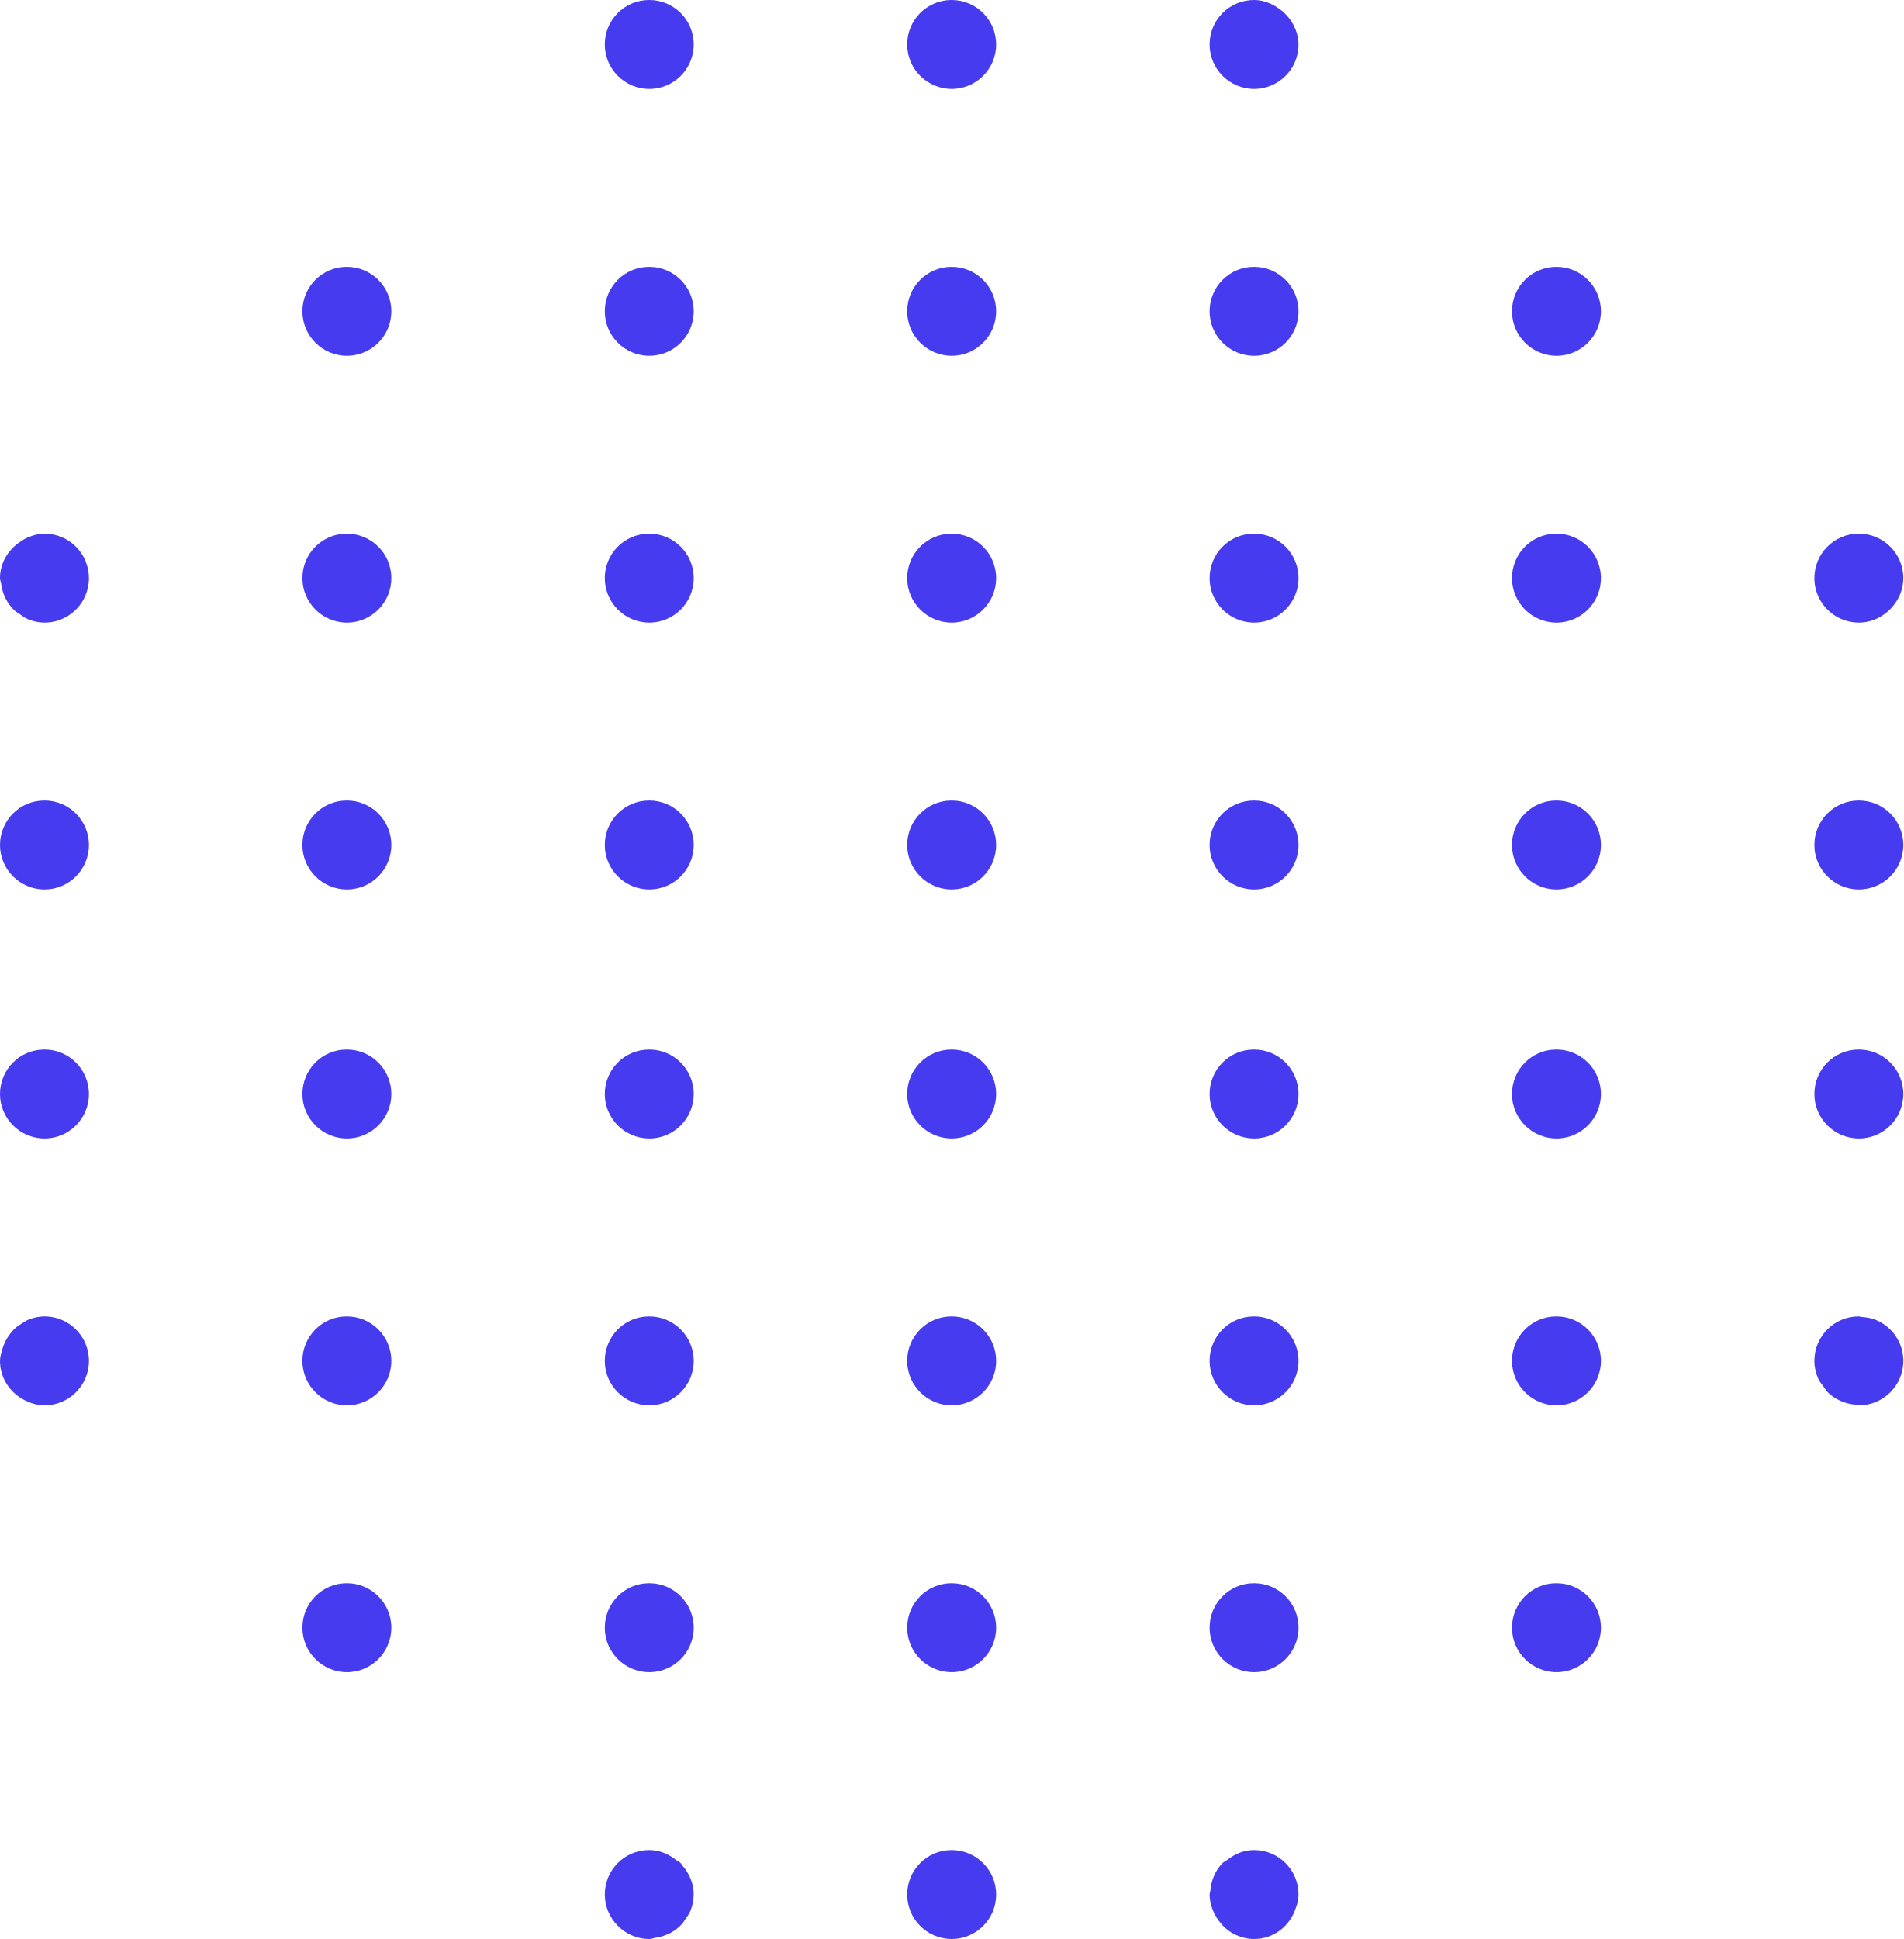
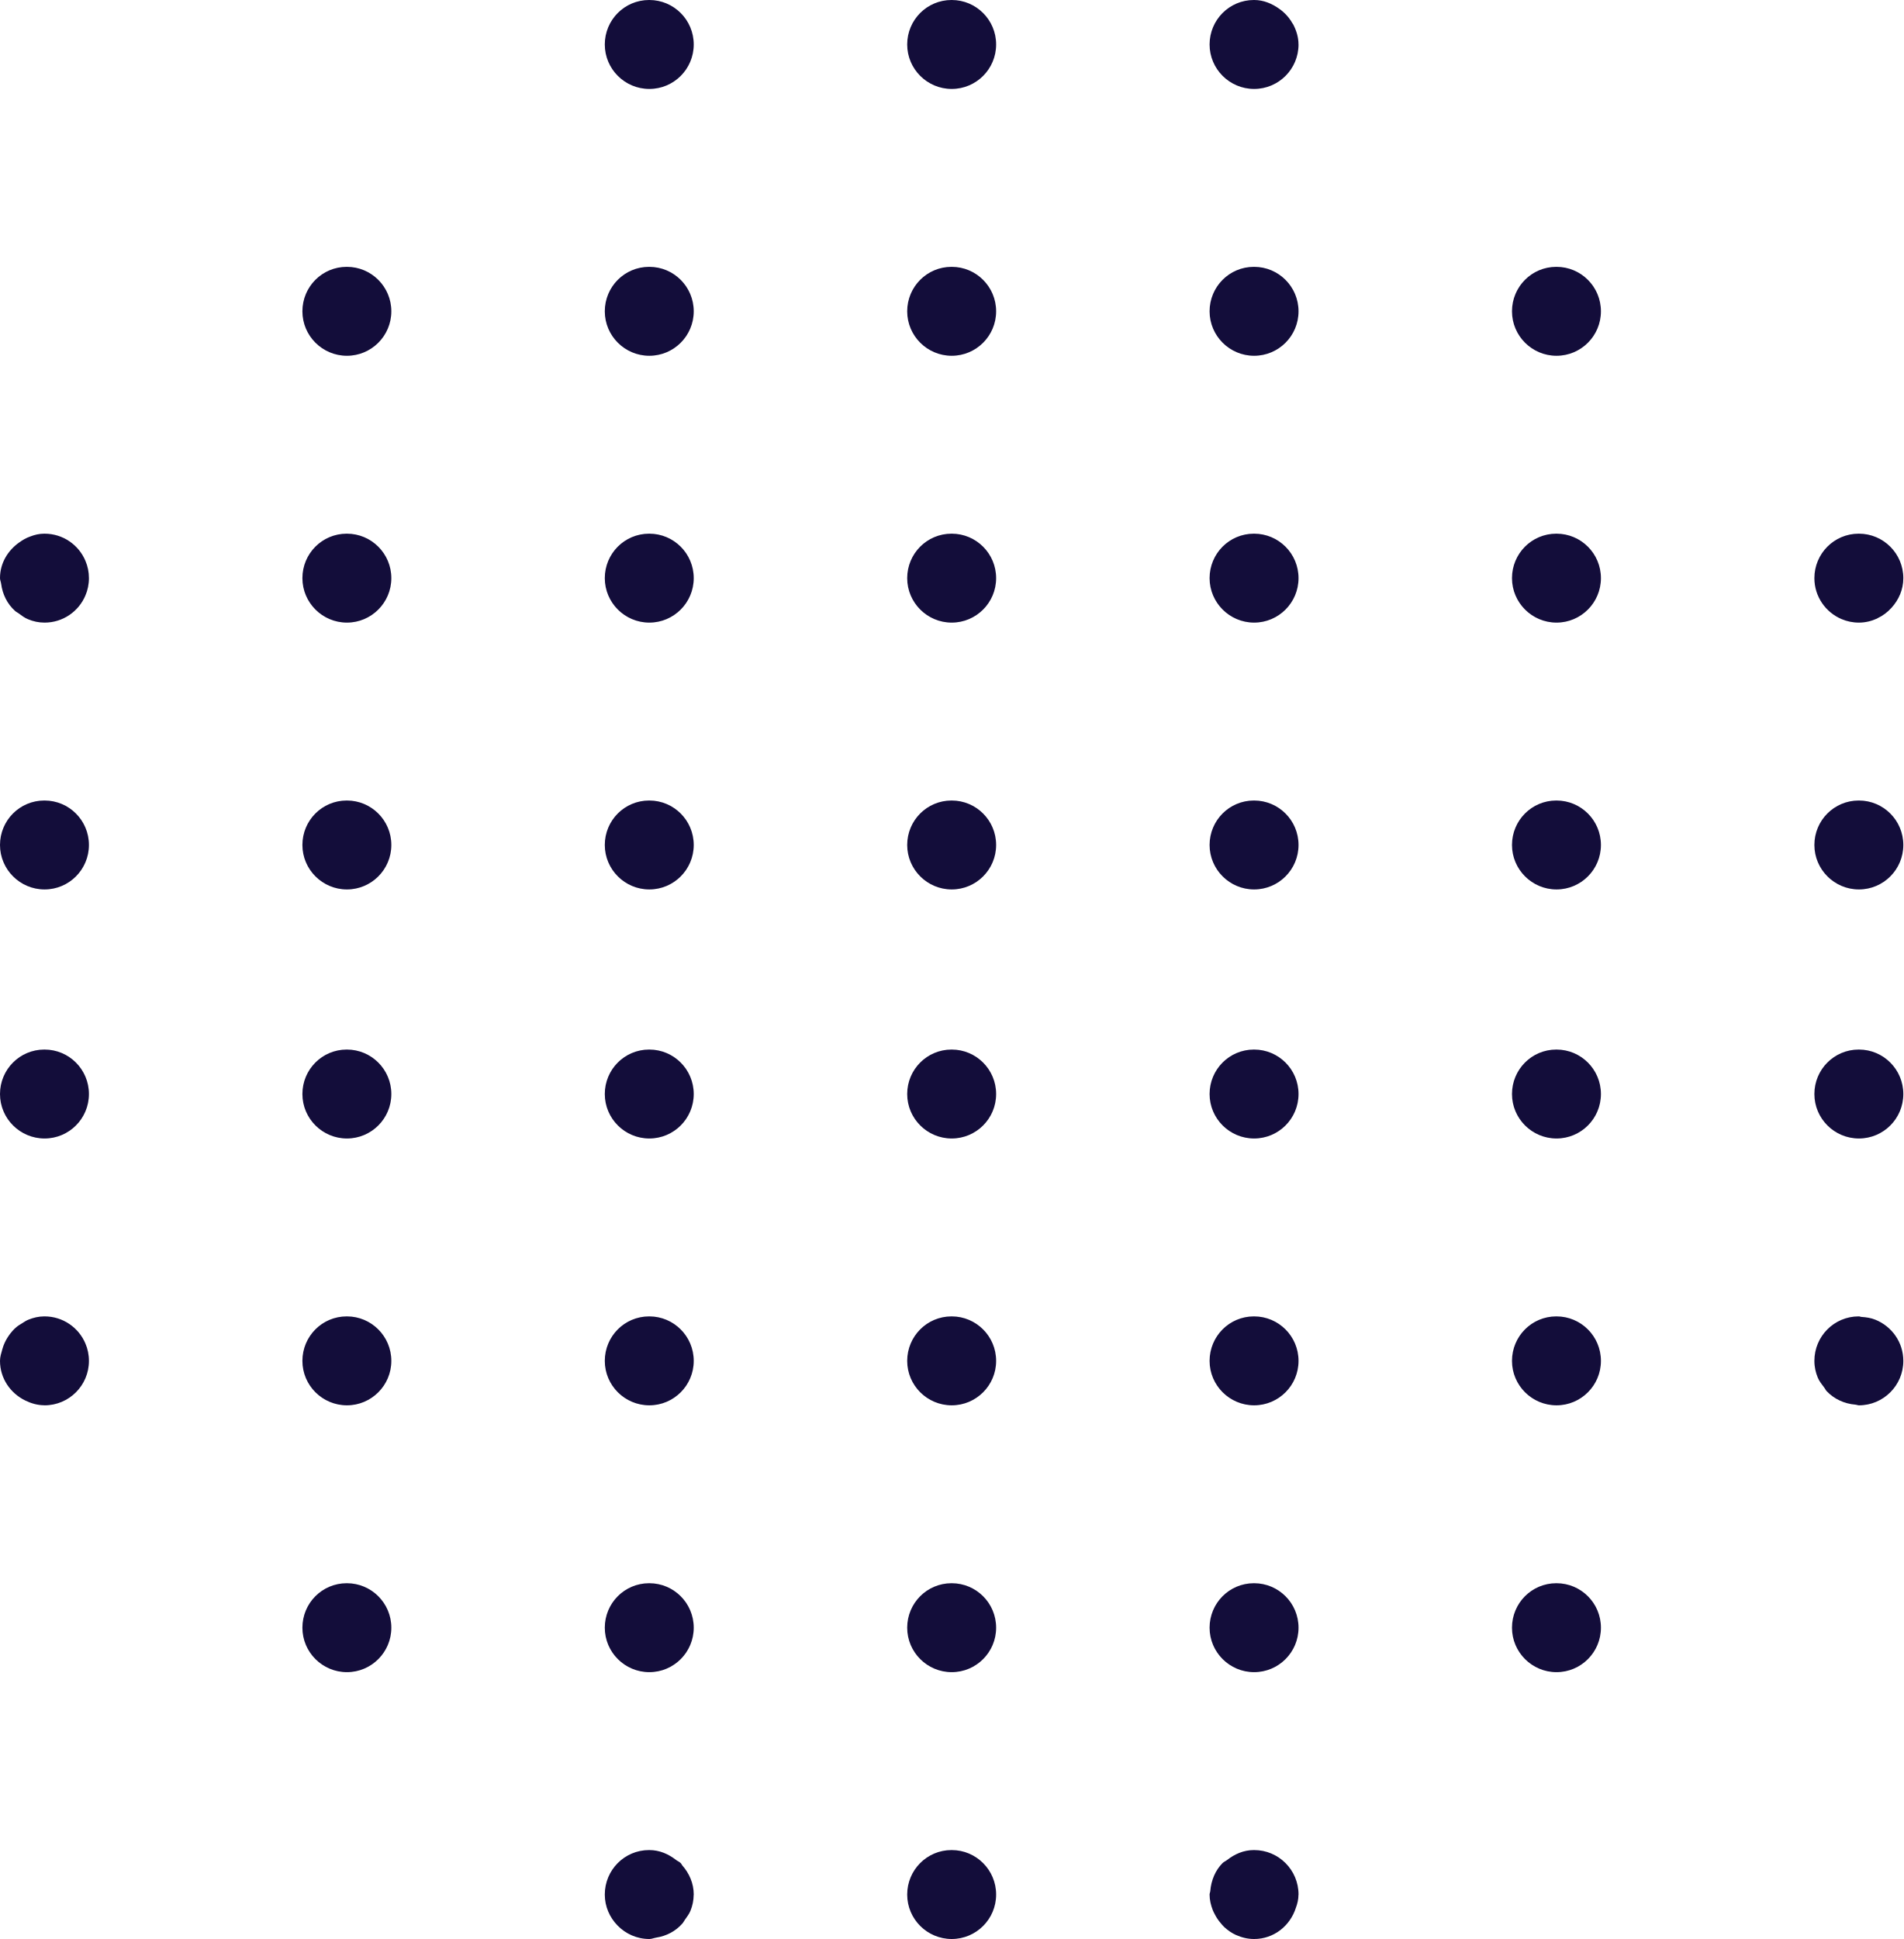
<svg xmlns="http://www.w3.org/2000/svg" width="107" height="109" viewBox="0 0 107 109" fill="none">
-   <path fill-rule="evenodd" clip-rule="evenodd" d="M70.503 104H70.49C69.912 104 69.406 104.229 68.984 104.558C68.903 104.623 68.801 104.66 68.728 104.733C68.323 105.14 68.09 105.697 68.039 106.304C68.034 106.372 68 106.431 68 106.501C68 106.81 68.073 107.098 68.176 107.37C68.21 107.458 68.252 107.534 68.295 107.617C68.386 107.795 68.496 107.96 68.628 108.111C68.693 108.186 68.75 108.262 68.823 108.328C69.023 108.51 69.243 108.669 69.494 108.779H69.496C69.806 108.917 70.144 109 70.503 109C71.616 109 72.526 108.26 72.849 107.251C72.936 107.02 72.995 106.779 72.997 106.514C72.997 106.509 73 106.506 73 106.501C73 105.118 71.882 104 70.503 104ZM105.43 74.188C105.188 74.087 104.918 74.047 104.642 74.029C104.593 74.027 104.554 74 104.503 74H104.49C103.111 74 102 75.119 102 76.502C102 76.838 102.071 77.155 102.191 77.443C102.276 77.65 102.415 77.816 102.545 77.991C102.6 78.057 102.63 78.138 102.688 78.2C103.103 78.64 103.675 78.912 104.315 78.963C104.319 78.963 104.322 78.964 104.326 78.966V78.964C104.387 78.969 104.441 79 104.503 79C105.882 79 107 77.881 107 76.502C107 75.45 106.348 74.558 105.43 74.188ZM19.503 30H19.49C18.111 30 17 31.119 17 32.5C17 33.879 18.125 35 19.503 35C20.88 35 22 33.879 22 32.5C22 31.119 20.88 30 19.503 30ZM19.503 89H19.49C18.111 89 17 90.118 17 91.501C17 92.88 18.125 94 19.503 94C20.88 94 22 92.88 22 91.501C22 90.118 20.88 89 19.503 89ZM36.503 50C37.882 50 39 48.879 39 47.5C39 46.118 37.882 45 36.503 45H36.492C35.111 45 34 46.118 34 47.5C34 48.879 35.125 50 36.503 50ZM19.503 15H19.49C18.111 15 17 16.119 17 17.5C17 18.881 18.125 20 19.503 20C20.88 20 22 18.881 22 17.5C22 16.119 20.88 15 19.503 15ZM19.503 59H19.49C18.111 59 17 60.119 17 61.5C17 62.881 18.125 64 19.503 64C20.88 64 22 62.881 22 61.5C22 60.119 20.88 59 19.503 59ZM19.503 74H19.49C18.111 74 17 75.119 17 76.502C17 77.881 18.125 79 19.503 79C20.88 79 22 77.881 22 76.502C22 75.119 20.88 74 19.503 74ZM36.503 20C37.882 20 39 18.881 39 17.5C39 16.119 37.882 15 36.503 15H36.492C35.111 15 34 16.119 34 17.5C34 18.881 35.125 20 36.503 20ZM36.503 35C37.882 35 39 33.879 39 32.5C39 31.119 37.882 30 36.503 30H36.492C35.111 30 34 31.119 34 32.5C34 33.879 35.125 35 36.503 35ZM36.503 5C37.882 5 39 3.881 39 2.5C39 1.119 37.882 0 36.503 0H36.492C35.111 0 34 1.119 34 2.5C34 3.881 35.125 5 36.503 5ZM19.503 45H19.49C18.111 45 17 46.118 17 47.5C17 48.879 18.125 50 19.503 50C20.88 50 22 48.879 22 47.5C22 46.118 20.88 45 19.503 45ZM2.505 59H2.49C1.111 59 0 60.119 0 61.5C0 62.881 1.126 64 2.505 64C3.884 64 5 62.881 5 61.5C5 60.119 3.884 59 2.505 59ZM2.505 45H2.49C1.111 45 0 46.118 0 47.5C0 48.879 1.126 50 2.505 50C3.884 50 5 48.879 5 47.5C5 46.118 3.884 45 2.505 45ZM2.504 74H2.489C2.176 74 1.882 74.071 1.61 74.18C1.471 74.232 1.355 74.317 1.23 74.394C1.125 74.46 1.018 74.519 0.923 74.602C0.759 74.736 0.63 74.892 0.505 75.065C0.481 75.101 0.457 75.133 0.434 75.172C0.298 75.382 0.198 75.603 0.13 75.85L0.129 75.852V75.854C0.071 76.064 0 76.271 0 76.502C0 77.485 0.585 78.318 1.413 78.725V78.727H1.415C1.745 78.888 2.101 78.995 2.491 78.997C2.496 78.997 2.499 79 2.504 79C3.883 79 5 77.881 5 76.502C5 76.156 4.931 75.827 4.803 75.528C4.426 74.631 3.538 74 2.504 74ZM87.503 45H87.49C86.111 45 85 46.118 85 47.5C85 48.879 86.125 50 87.503 50C88.882 50 90 48.879 90 47.5C90 46.118 88.882 45 87.503 45ZM2.504 30H2.489C2.204 30 1.942 30.063 1.694 30.161C1.469 30.239 1.272 30.356 1.083 30.492C1.081 30.492 1.081 30.492 1.079 30.494C0.441 30.946 0 31.655 0 32.5C0 32.607 0.047 32.697 0.061 32.802H0.059C0.059 32.805 0.061 32.807 0.063 32.809C0.141 33.418 0.413 33.955 0.849 34.345C0.908 34.4 0.983 34.43 1.045 34.478C1.217 34.603 1.381 34.734 1.583 34.813C1.865 34.931 2.174 35 2.504 35C3.538 35 4.426 34.371 4.803 33.472C4.931 33.173 5 32.844 5 32.5C5 32.156 4.931 31.827 4.803 31.528C4.426 30.629 3.538 30 2.504 30ZM87.503 59H87.49C86.111 59 85 60.119 85 61.5C85 62.881 86.125 64 87.503 64C88.882 64 90 62.881 90 61.5C90 60.119 88.882 59 87.503 59ZM87.503 30H87.49C86.111 30 85 31.119 85 32.5C85 33.879 86.125 35 87.503 35C88.882 35 90 33.879 90 32.5C90 31.119 88.882 30 87.503 30ZM87.503 89H87.49C86.111 89 85 90.118 85 91.501C85 92.88 86.125 94 87.503 94C88.882 94 90 92.88 90 91.501C90 90.118 88.882 89 87.503 89ZM87.503 74H87.49C86.111 74 85 75.119 85 76.502C85 77.881 86.125 79 87.503 79C88.882 79 90 77.881 90 76.502C90 75.119 88.882 74 87.503 74ZM70.504 5C71.882 5 73 3.881 73 2.5C73 2.5 72.998 2.498 72.998 2.497C72.998 2.091 72.88 1.723 72.707 1.384C72.69 1.352 72.668 1.328 72.65 1.297C72.468 0.977 72.221 0.711 71.921 0.497H71.92C71.512 0.207 71.041 0 70.504 0H70.491C69.112 0 68 1.119 68 2.5C68 3.881 69.126 5 70.504 5ZM87.503 15H87.49C86.111 15 85 16.119 85 17.5C85 18.881 86.125 20 87.503 20C88.882 20 90 18.881 90 17.5C90 16.119 88.882 15 87.503 15ZM70.503 30H70.49C69.111 30 68 31.119 68 32.5C68 33.879 69.125 35 70.503 35C71.882 35 73 33.879 73 32.5C73 31.119 71.882 30 70.503 30ZM70.503 74H70.49C69.111 74 68 75.119 68 76.502C68 77.881 69.125 79 70.503 79C71.882 79 73 77.881 73 76.502C73 75.119 71.882 74 70.503 74ZM70.503 59H70.49C69.111 59 68 60.119 68 61.5C68 62.881 69.125 64 70.503 64C71.882 64 73 62.881 73 61.5C73 60.119 71.882 59 70.503 59ZM70.503 45H70.49C69.111 45 68 46.118 68 47.5C68 48.879 69.125 50 70.503 50C71.882 50 73 48.879 73 47.5C73 46.118 71.882 45 70.503 45ZM70.503 89H70.49C69.111 89 68 90.118 68 91.501C68 92.88 69.125 94 70.503 94C71.882 94 73 92.88 73 91.501C73 90.118 71.882 89 70.503 89ZM36.503 64C37.882 64 39 62.881 39 61.5C39 60.119 37.882 59 36.503 59H36.492C35.111 59 34 60.119 34 61.5C34 62.881 35.125 64 36.503 64ZM38.268 104.733C38.194 104.658 38.092 104.621 38.009 104.558C37.587 104.229 37.081 104 36.503 104H36.49C35.111 104 34 105.118 34 106.501C34 107.18 34.276 107.79 34.717 108.242C34.718 108.243 34.718 108.245 34.72 108.245C35.174 108.71 35.804 109 36.503 109C36.636 109 36.749 108.946 36.876 108.925C36.878 108.925 36.879 108.924 36.881 108.924C37.471 108.832 37.985 108.561 38.36 108.131C38.421 108.065 38.456 107.984 38.509 107.911C38.622 107.75 38.742 107.597 38.817 107.412C38.929 107.135 38.995 106.833 38.997 106.511C38.997 106.508 39 106.506 39 106.501C39 105.866 38.744 105.303 38.356 104.862C38.321 104.821 38.306 104.769 38.268 104.733ZM103.53 34.803C103.83 34.931 104.159 35 104.504 35C104.869 35 105.209 34.913 105.521 34.773C105.531 34.768 105.538 34.759 105.548 34.754C105.853 34.612 106.116 34.412 106.338 34.164C106.741 33.722 107 33.145 107 32.501C107 31.121 105.882 30 104.504 30H104.491C103.111 30 102 31.121 102 32.501C102 33.535 102.632 34.423 103.53 34.803ZM104.504 50C105.882 50 107 48.879 107 47.5C107 46.118 105.882 45 104.504 45H104.491C103.111 45 102 46.118 102 47.5C102 48.879 103.123 50 104.504 50ZM104.504 64C105.882 64 107 62.881 107 61.5C107 60.119 105.882 59 104.504 59H104.491C103.111 59 102 60.119 102 61.5C102 62.881 103.123 64 104.504 64ZM53.503 30H53.492C52.113 30 51 31.119 51 32.5C51 33.879 52.125 35 53.503 35C54.882 35 56 33.879 56 32.5C56 31.119 54.882 30 53.503 30ZM53.503 15H53.492C52.113 15 51 16.119 51 17.5C51 18.881 52.125 20 53.503 20C54.882 20 56 18.881 56 17.5C56 16.119 54.882 15 53.503 15ZM53.503 0H53.492C52.113 0 51 1.119 51 2.5C51 3.881 52.125 5 53.503 5C54.882 5 56 3.881 56 2.5C56 1.119 54.882 0 53.503 0ZM36.503 94C37.882 94 39 92.88 39 91.501C39 90.118 37.882 89 36.503 89H36.492C35.111 89 34 90.118 34 91.501C34 92.88 35.125 94 36.503 94ZM36.503 79C37.882 79 39 77.881 39 76.502C39 75.119 37.882 74 36.503 74H36.492C35.111 74 34 75.119 34 76.502C34 77.881 35.125 79 36.503 79ZM53.503 45H53.492C52.113 45 51 46.118 51 47.5C51 48.879 52.125 50 53.503 50C54.882 50 56 48.879 56 47.5C56 46.118 54.882 45 53.503 45ZM70.503 15H70.49C69.111 15 68 16.119 68 17.5C68 18.881 69.125 20 70.503 20C71.882 20 73 18.881 73 17.5C73 16.119 71.882 15 70.503 15ZM53.503 89H53.492C52.113 89 51 90.118 51 91.501C51 92.88 52.125 94 53.503 94C54.882 94 56 92.88 56 91.501C56 90.118 54.882 89 53.503 89ZM53.503 104H53.492C52.113 104 51 105.12 51 106.501C51 107.882 52.125 109 53.503 109C54.882 109 56 107.882 56 106.501C56 105.12 54.882 104 53.503 104ZM53.503 74H53.492C52.113 74 51 75.119 51 76.502C51 77.881 52.125 79 53.503 79C54.882 79 56 77.881 56 76.502C56 75.119 54.882 74 53.503 74ZM53.503 59H53.492C52.113 59 51 60.119 51 61.5C51 62.881 52.125 64 53.503 64C54.882 64 56 62.881 56 61.5C56 60.119 54.882 59 53.503 59Z" fill="#473BF0" />
+   <path fill-rule="evenodd" clip-rule="evenodd" d="M70.503 104H70.49C69.912 104 69.406 104.229 68.984 104.558C68.903 104.623 68.801 104.66 68.728 104.733C68.323 105.14 68.09 105.697 68.039 106.304C68.034 106.372 68 106.431 68 106.501C68 106.81 68.073 107.098 68.176 107.37C68.21 107.458 68.252 107.534 68.295 107.617C68.386 107.795 68.496 107.96 68.628 108.111C68.693 108.186 68.75 108.262 68.823 108.328C69.023 108.51 69.243 108.669 69.494 108.779H69.496C69.806 108.917 70.144 109 70.503 109C71.616 109 72.526 108.26 72.849 107.251C72.936 107.02 72.995 106.779 72.997 106.514C72.997 106.509 73 106.506 73 106.501C73 105.118 71.882 104 70.503 104ZM105.43 74.188C105.188 74.087 104.918 74.047 104.642 74.029C104.593 74.027 104.554 74 104.503 74H104.49C103.111 74 102 75.119 102 76.502C102 76.838 102.071 77.155 102.191 77.443C102.276 77.65 102.415 77.816 102.545 77.991C102.6 78.057 102.63 78.138 102.688 78.2C103.103 78.64 103.675 78.912 104.315 78.963C104.319 78.963 104.322 78.964 104.326 78.966V78.964C104.387 78.969 104.441 79 104.503 79C105.882 79 107 77.881 107 76.502C107 75.45 106.348 74.558 105.43 74.188ZM19.503 30H19.49C18.111 30 17 31.119 17 32.5C17 33.879 18.125 35 19.503 35C20.88 35 22 33.879 22 32.5C22 31.119 20.88 30 19.503 30ZM19.503 89H19.49C18.111 89 17 90.118 17 91.501C17 92.88 18.125 94 19.503 94C20.88 94 22 92.88 22 91.501C22 90.118 20.88 89 19.503 89ZM36.503 50C37.882 50 39 48.879 39 47.5C39 46.118 37.882 45 36.503 45H36.492C35.111 45 34 46.118 34 47.5C34 48.879 35.125 50 36.503 50ZM19.503 15H19.49C18.111 15 17 16.119 17 17.5C17 18.881 18.125 20 19.503 20C20.88 20 22 18.881 22 17.5C22 16.119 20.88 15 19.503 15ZM19.503 59H19.49C18.111 59 17 60.119 17 61.5C17 62.881 18.125 64 19.503 64C20.88 64 22 62.881 22 61.5C22 60.119 20.88 59 19.503 59ZM19.503 74H19.49C18.111 74 17 75.119 17 76.502C17 77.881 18.125 79 19.503 79C20.88 79 22 77.881 22 76.502C22 75.119 20.88 74 19.503 74ZM36.503 20C37.882 20 39 18.881 39 17.5C39 16.119 37.882 15 36.503 15H36.492C35.111 15 34 16.119 34 17.5C34 18.881 35.125 20 36.503 20ZM36.503 35C37.882 35 39 33.879 39 32.5C39 31.119 37.882 30 36.503 30H36.492C35.111 30 34 31.119 34 32.5C34 33.879 35.125 35 36.503 35ZM36.503 5C37.882 5 39 3.881 39 2.5C39 1.119 37.882 0 36.503 0H36.492C35.111 0 34 1.119 34 2.5C34 3.881 35.125 5 36.503 5ZM19.503 45H19.49C18.111 45 17 46.118 17 47.5C17 48.879 18.125 50 19.503 50C20.88 50 22 48.879 22 47.5C22 46.118 20.88 45 19.503 45ZM2.505 59H2.49C1.111 59 0 60.119 0 61.5C0 62.881 1.126 64 2.505 64C3.884 64 5 62.881 5 61.5C5 60.119 3.884 59 2.505 59ZM2.505 45H2.49C1.111 45 0 46.118 0 47.5C0 48.879 1.126 50 2.505 50C3.884 50 5 48.879 5 47.5C5 46.118 3.884 45 2.505 45ZM2.504 74H2.489C2.176 74 1.882 74.071 1.61 74.18C1.471 74.232 1.355 74.317 1.23 74.394C1.125 74.46 1.018 74.519 0.923 74.602C0.759 74.736 0.63 74.892 0.505 75.065C0.481 75.101 0.457 75.133 0.434 75.172C0.298 75.382 0.198 75.603 0.13 75.85L0.129 75.852V75.854C0.071 76.064 0 76.271 0 76.502C0 77.485 0.585 78.318 1.413 78.725V78.727H1.415C1.745 78.888 2.101 78.995 2.491 78.997C2.496 78.997 2.499 79 2.504 79C3.883 79 5 77.881 5 76.502C5 76.156 4.931 75.827 4.803 75.528C4.426 74.631 3.538 74 2.504 74ZM87.503 45H87.49C86.111 45 85 46.118 85 47.5C85 48.879 86.125 50 87.503 50C88.882 50 90 48.879 90 47.5C90 46.118 88.882 45 87.503 45ZM2.504 30H2.489C2.204 30 1.942 30.063 1.694 30.161C1.469 30.239 1.272 30.356 1.083 30.492C1.081 30.492 1.081 30.492 1.079 30.494C0.441 30.946 0 31.655 0 32.5C0 32.607 0.047 32.697 0.061 32.802H0.059C0.059 32.805 0.061 32.807 0.063 32.809C0.141 33.418 0.413 33.955 0.849 34.345C0.908 34.4 0.983 34.43 1.045 34.478C1.217 34.603 1.381 34.734 1.583 34.813C1.865 34.931 2.174 35 2.504 35C3.538 35 4.426 34.371 4.803 33.472C4.931 33.173 5 32.844 5 32.5C5 32.156 4.931 31.827 4.803 31.528C4.426 30.629 3.538 30 2.504 30ZM87.503 59H87.49C86.111 59 85 60.119 85 61.5C85 62.881 86.125 64 87.503 64C88.882 64 90 62.881 90 61.5C90 60.119 88.882 59 87.503 59ZM87.503 30H87.49C86.111 30 85 31.119 85 32.5C85 33.879 86.125 35 87.503 35C88.882 35 90 33.879 90 32.5C90 31.119 88.882 30 87.503 30ZM87.503 89H87.49C86.111 89 85 90.118 85 91.501C85 92.88 86.125 94 87.503 94C88.882 94 90 92.88 90 91.501C90 90.118 88.882 89 87.503 89ZM87.503 74H87.49C86.111 74 85 75.119 85 76.502C85 77.881 86.125 79 87.503 79C88.882 79 90 77.881 90 76.502C90 75.119 88.882 74 87.503 74ZM70.504 5C71.882 5 73 3.881 73 2.5C73 2.5 72.998 2.498 72.998 2.497C72.998 2.091 72.88 1.723 72.707 1.384C72.69 1.352 72.668 1.328 72.65 1.297C72.468 0.977 72.221 0.711 71.921 0.497H71.92C71.512 0.207 71.041 0 70.504 0H70.491C69.112 0 68 1.119 68 2.5C68 3.881 69.126 5 70.504 5ZM87.503 15H87.49C86.111 15 85 16.119 85 17.5C85 18.881 86.125 20 87.503 20C88.882 20 90 18.881 90 17.5C90 16.119 88.882 15 87.503 15ZM70.503 30H70.49C69.111 30 68 31.119 68 32.5C68 33.879 69.125 35 70.503 35C71.882 35 73 33.879 73 32.5C73 31.119 71.882 30 70.503 30ZM70.503 74H70.49C69.111 74 68 75.119 68 76.502C68 77.881 69.125 79 70.503 79C71.882 79 73 77.881 73 76.502C73 75.119 71.882 74 70.503 74ZM70.503 59H70.49C69.111 59 68 60.119 68 61.5C68 62.881 69.125 64 70.503 64C71.882 64 73 62.881 73 61.5C73 60.119 71.882 59 70.503 59ZM70.503 45H70.49C69.111 45 68 46.118 68 47.5C68 48.879 69.125 50 70.503 50C71.882 50 73 48.879 73 47.5C73 46.118 71.882 45 70.503 45ZM70.503 89H70.49C69.111 89 68 90.118 68 91.501C68 92.88 69.125 94 70.503 94C71.882 94 73 92.88 73 91.501C73 90.118 71.882 89 70.503 89ZM36.503 64C37.882 64 39 62.881 39 61.5C39 60.119 37.882 59 36.503 59H36.492C35.111 59 34 60.119 34 61.5C34 62.881 35.125 64 36.503 64ZM38.268 104.733C38.194 104.658 38.092 104.621 38.009 104.558C37.587 104.229 37.081 104 36.503 104H36.49C35.111 104 34 105.118 34 106.501C34 107.18 34.276 107.79 34.717 108.242C34.718 108.243 34.718 108.245 34.72 108.245C35.174 108.71 35.804 109 36.503 109C36.636 109 36.749 108.946 36.876 108.925C36.878 108.925 36.879 108.924 36.881 108.924C37.471 108.832 37.985 108.561 38.36 108.131C38.421 108.065 38.456 107.984 38.509 107.911C38.622 107.75 38.742 107.597 38.817 107.412C38.929 107.135 38.995 106.833 38.997 106.511C38.997 106.508 39 106.506 39 106.501C39 105.866 38.744 105.303 38.356 104.862C38.321 104.821 38.306 104.769 38.268 104.733ZM103.53 34.803C103.83 34.931 104.159 35 104.504 35C104.869 35 105.209 34.913 105.521 34.773C105.531 34.768 105.538 34.759 105.548 34.754C105.853 34.612 106.116 34.412 106.338 34.164C106.741 33.722 107 33.145 107 32.501C107 31.121 105.882 30 104.504 30H104.491C103.111 30 102 31.121 102 32.501C102 33.535 102.632 34.423 103.53 34.803ZM104.504 50C105.882 50 107 48.879 107 47.5C107 46.118 105.882 45 104.504 45H104.491C103.111 45 102 46.118 102 47.5C102 48.879 103.123 50 104.504 50ZM104.504 64C105.882 64 107 62.881 107 61.5C107 60.119 105.882 59 104.504 59H104.491C103.111 59 102 60.119 102 61.5C102 62.881 103.123 64 104.504 64ZM53.503 30H53.492C52.113 30 51 31.119 51 32.5C51 33.879 52.125 35 53.503 35C54.882 35 56 33.879 56 32.5C56 31.119 54.882 30 53.503 30ZM53.503 15H53.492C52.113 15 51 16.119 51 17.5C51 18.881 52.125 20 53.503 20C54.882 20 56 18.881 56 17.5C56 16.119 54.882 15 53.503 15ZM53.503 0H53.492C52.113 0 51 1.119 51 2.5C51 3.881 52.125 5 53.503 5C54.882 5 56 3.881 56 2.5C56 1.119 54.882 0 53.503 0ZM36.503 94C37.882 94 39 92.88 39 91.501C39 90.118 37.882 89 36.503 89H36.492C35.111 89 34 90.118 34 91.501C34 92.88 35.125 94 36.503 94ZM36.503 79C37.882 79 39 77.881 39 76.502C39 75.119 37.882 74 36.503 74H36.492C35.111 74 34 75.119 34 76.502C34 77.881 35.125 79 36.503 79ZM53.503 45H53.492C52.113 45 51 46.118 51 47.5C51 48.879 52.125 50 53.503 50C54.882 50 56 48.879 56 47.5C56 46.118 54.882 45 53.503 45ZM70.503 15H70.49C69.111 15 68 16.119 68 17.5C68 18.881 69.125 20 70.503 20C71.882 20 73 18.881 73 17.5C73 16.119 71.882 15 70.503 15ZM53.503 89H53.492C52.113 89 51 90.118 51 91.501C51 92.88 52.125 94 53.503 94C54.882 94 56 92.88 56 91.501C56 90.118 54.882 89 53.503 89ZM53.503 104H53.492C52.113 104 51 105.12 51 106.501C51 107.882 52.125 109 53.503 109C54.882 109 56 107.882 56 106.501C56 105.12 54.882 104 53.503 104ZM53.503 74H53.492C52.113 74 51 75.119 51 76.502C51 77.881 52.125 79 53.503 79C54.882 79 56 77.881 56 76.502C56 75.119 54.882 74 53.503 74ZM53.503 59H53.492C52.113 59 51 60.119 51 61.5C51 62.881 52.125 64 53.503 64C54.882 64 56 62.881 56 61.5C56 60.119 54.882 59 53.503 59Z" fill="#130D3A" />
</svg>
